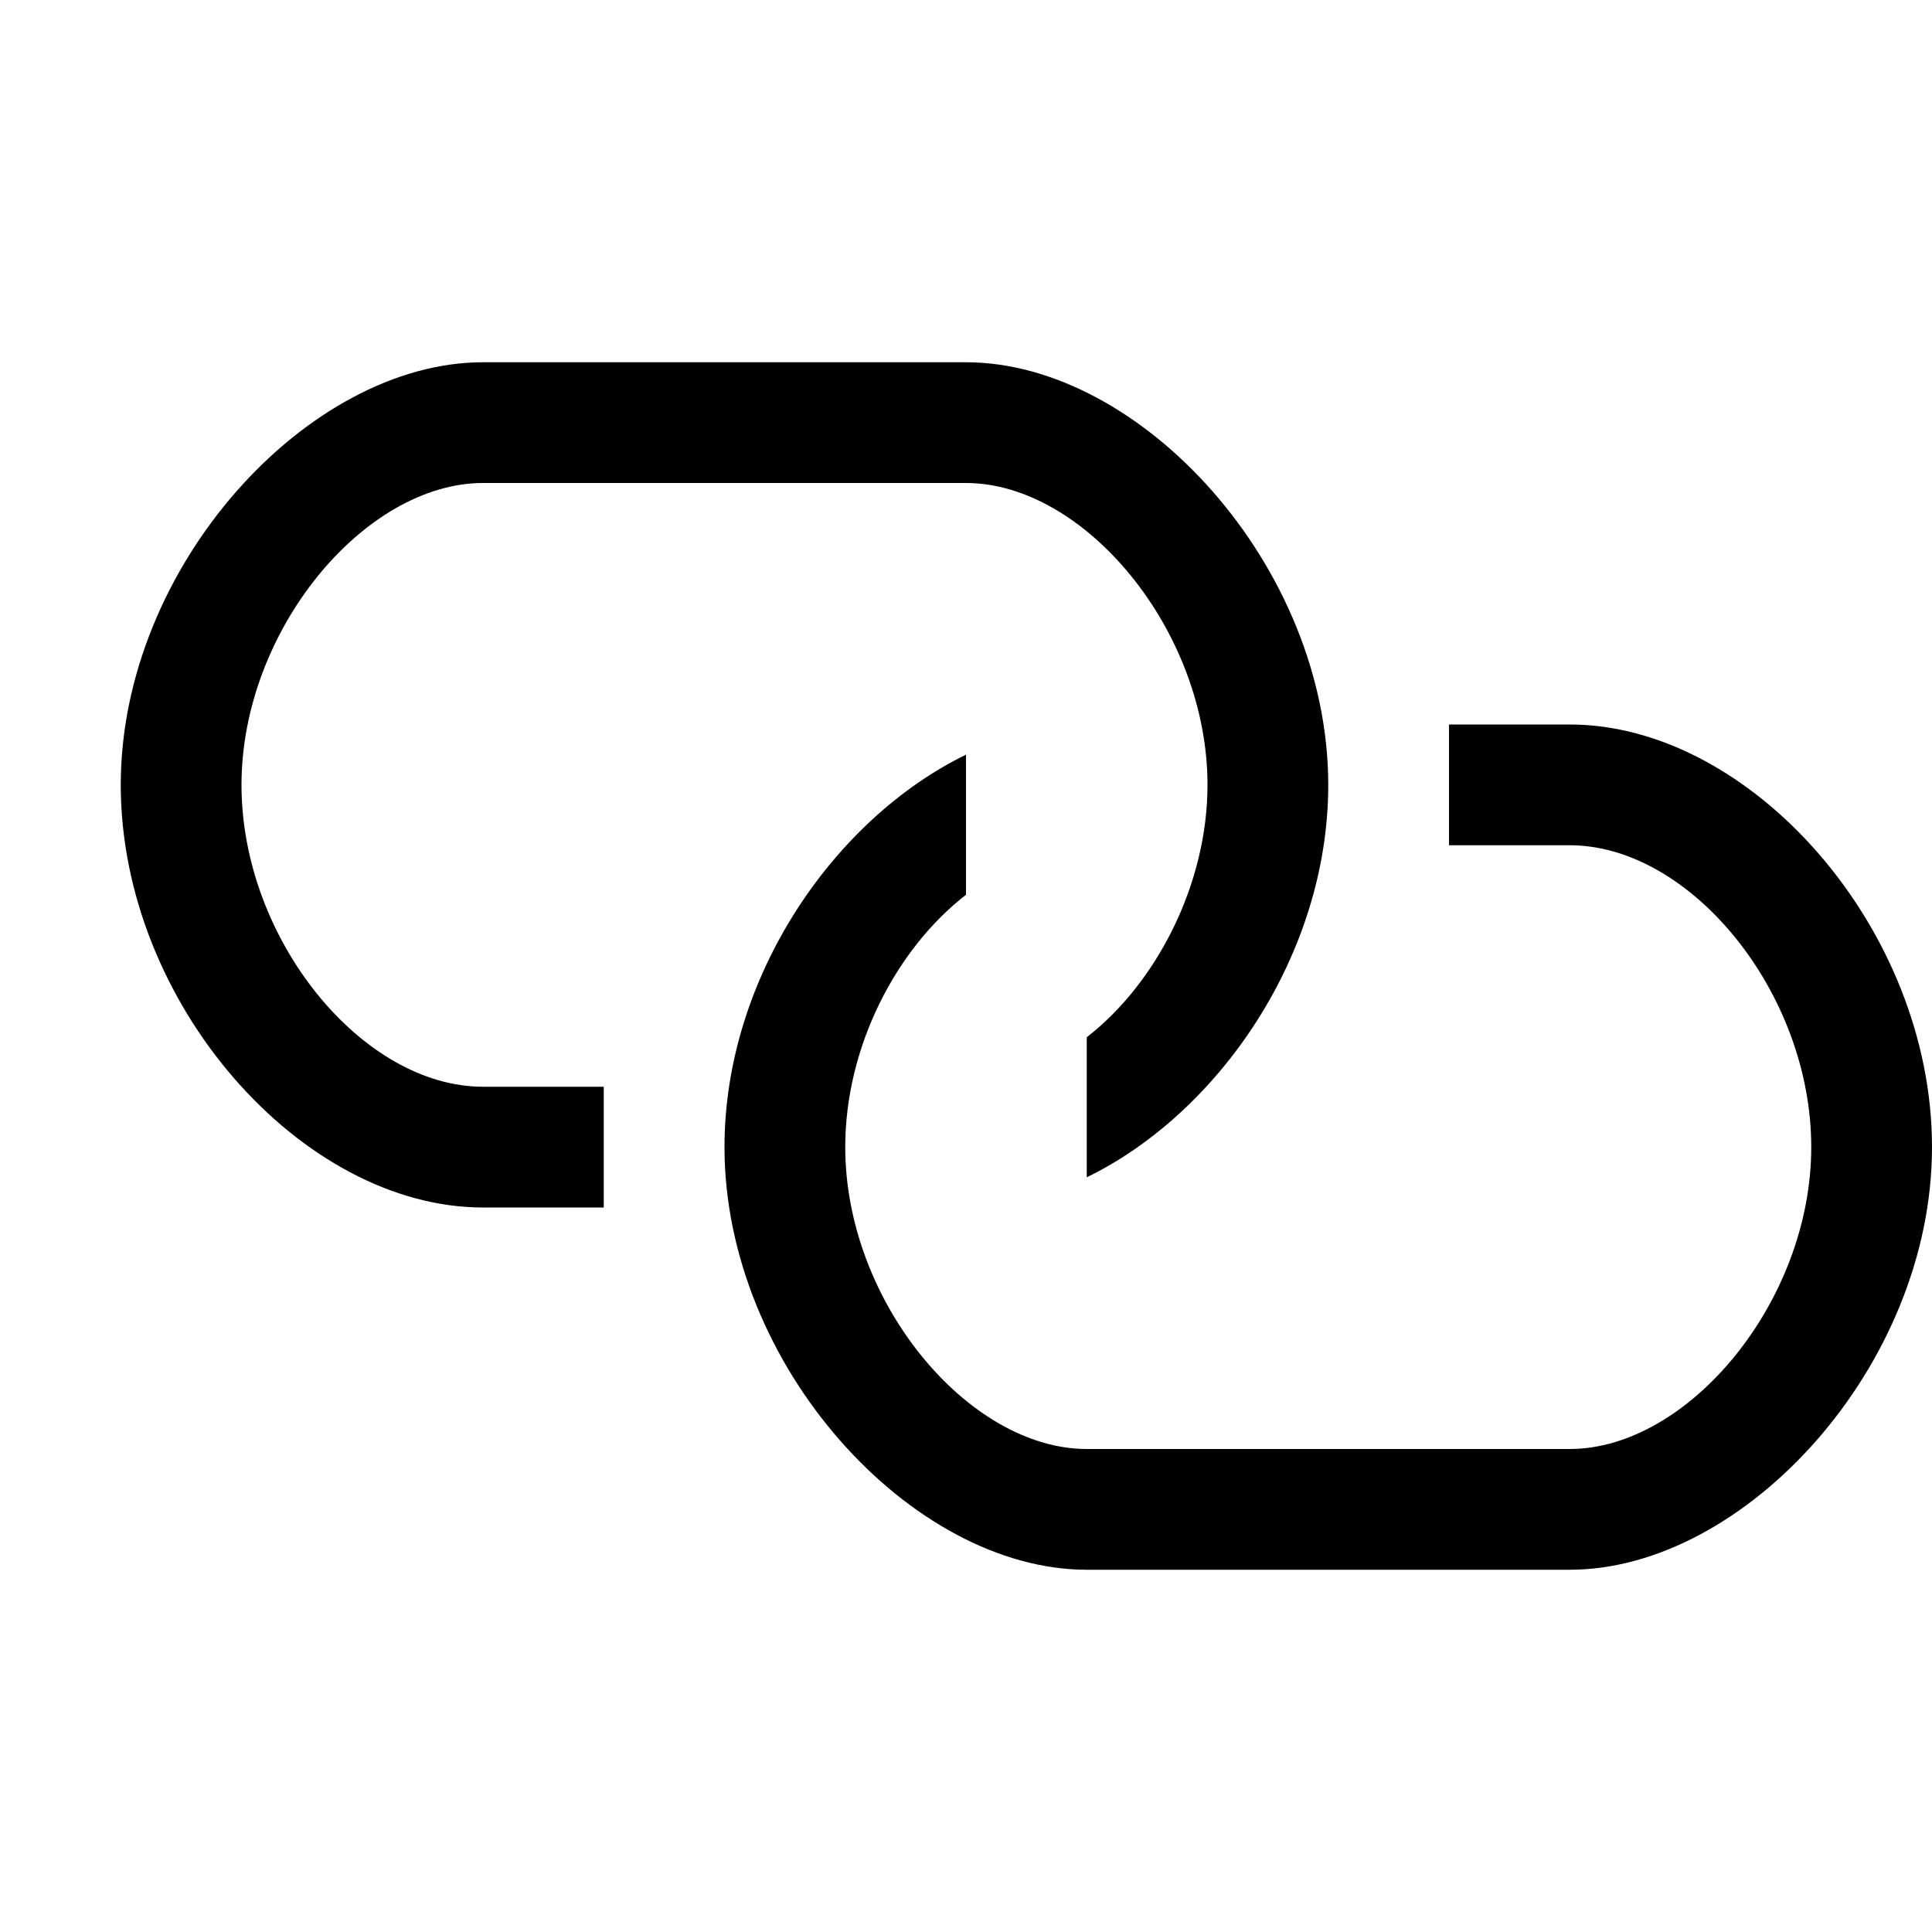
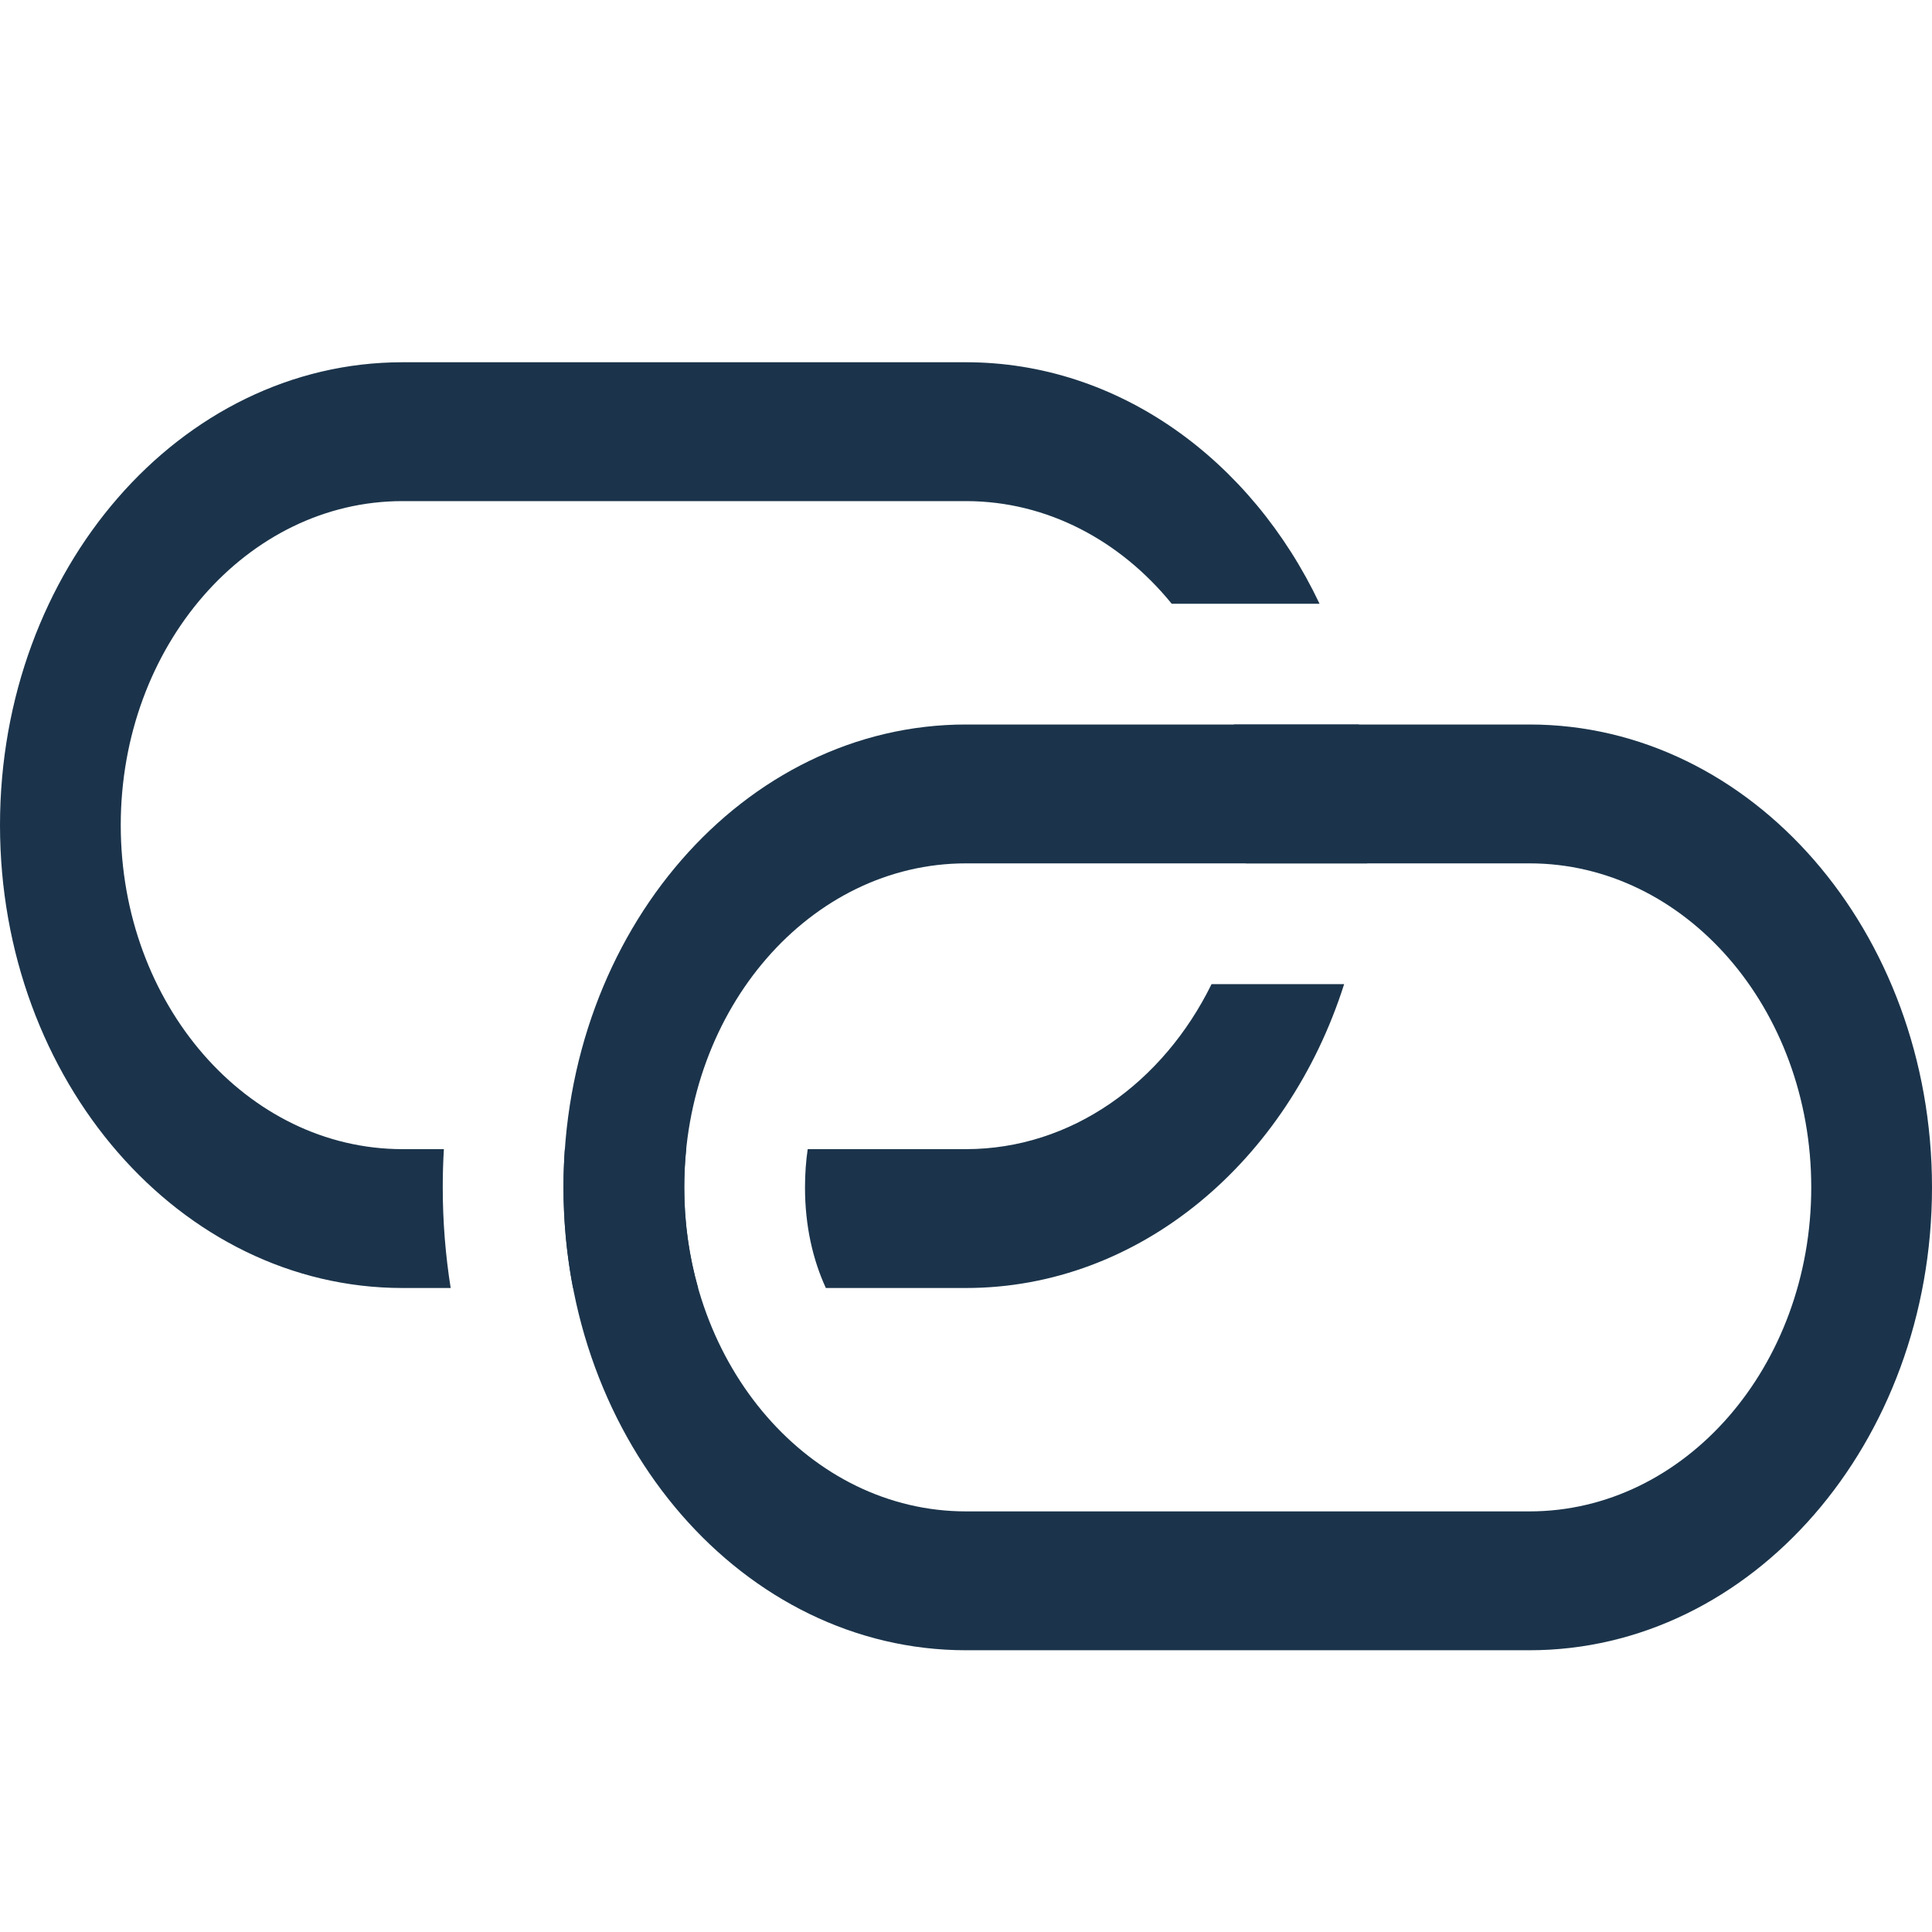
- <svg xmlns="http://www.w3.org/2000/svg" width="16" height="16" viewBox="0 0 16 16">
-   <path fill-rule="evenodd" d="M4 9h1v1H4c-1.5 0-3-1.69-3-3.5S2.55 3 4 3h4c1.45 0 3 1.69 3 3.5 0 1.41-.91 2.72-2 3.25V8.59c.58-.45 1-1.27 1-2.09C10 5.22 8.98 4 8 4H4c-.98 0-2 1.22-2 2.5S3 9 4 9zm9-3h-1v1h1c1 0 2 1.22 2 2.5S13.98 12 13 12H9c-.98 0-2-1.22-2-2.5 0-.83.42-1.64 1-2.09V6.25c-1.09.53-2 1.84-2 3.25C6 11.31 7.55 13 9 13h4c1.45 0 3-1.69 3-3.5S14.5 6 13 6z" />
+ <svg xmlns="http://www.w3.org/2000/svg" width="48" height="48" viewBox="0 0 48 48" fill="none">
+   <path fill-rule="evenodd" clip-rule="evenodd" d="M38 21.45H24C20.134 21.45 17 25.054 17 29.5C17 33.946 20.134 37.55 24 37.55H38C41.866 37.55 45 33.946 45 29.5C45 25.054 41.866 21.45 38 21.45ZM24 18C18.477 18 14 23.149 14 29.5C14 35.851 18.477 41 24 41H38C43.523 41 48 35.851 48 29.5C48 23.149 43.523 18 38 18H24Z" fill="#1B344B" />
+   <path fill-rule="evenodd" clip-rule="evenodd" d="M10 12.45H24C26.017 12.45 27.834 13.431 29.111 15H32.784C31.088 11.425 27.791 9 24 9H10C4.477 9 0 14.149 0 20.5C0 26.851 4.477 32 10 32H11.197C11.067 31.181 11 30.345 11 29.5C11 29.182 11.009 28.865 11.028 28.55H10C6.134 28.55 3 24.946 3 20.5C3 16.054 6.134 12.45 10 12.45ZM14.034 28.55C14.011 28.863 14 29.18 14 29.5C14 30.359 14.082 31.195 14.237 32H17.344C17.121 31.213 17 30.373 17 29.5C17 29.179 17.016 28.862 17.048 28.55H14.034ZM20.067 28.55H24C26.618 28.55 28.9 26.897 30.101 24.45H33.395C31.994 28.855 28.316 32 24 32H20.518C20.195 31.297 20 30.459 20 29.5C20 29.169 20.023 28.852 20.067 28.55ZM33.966 21.45H30.952C30.984 21.138 31 20.821 31 20.5C31 19.627 30.879 18.787 30.656 18H33.763C33.918 18.805 34 19.641 34 20.5C34 20.82 33.989 21.137 33.966 21.45Z" fill="#1B344B" />
</svg>
